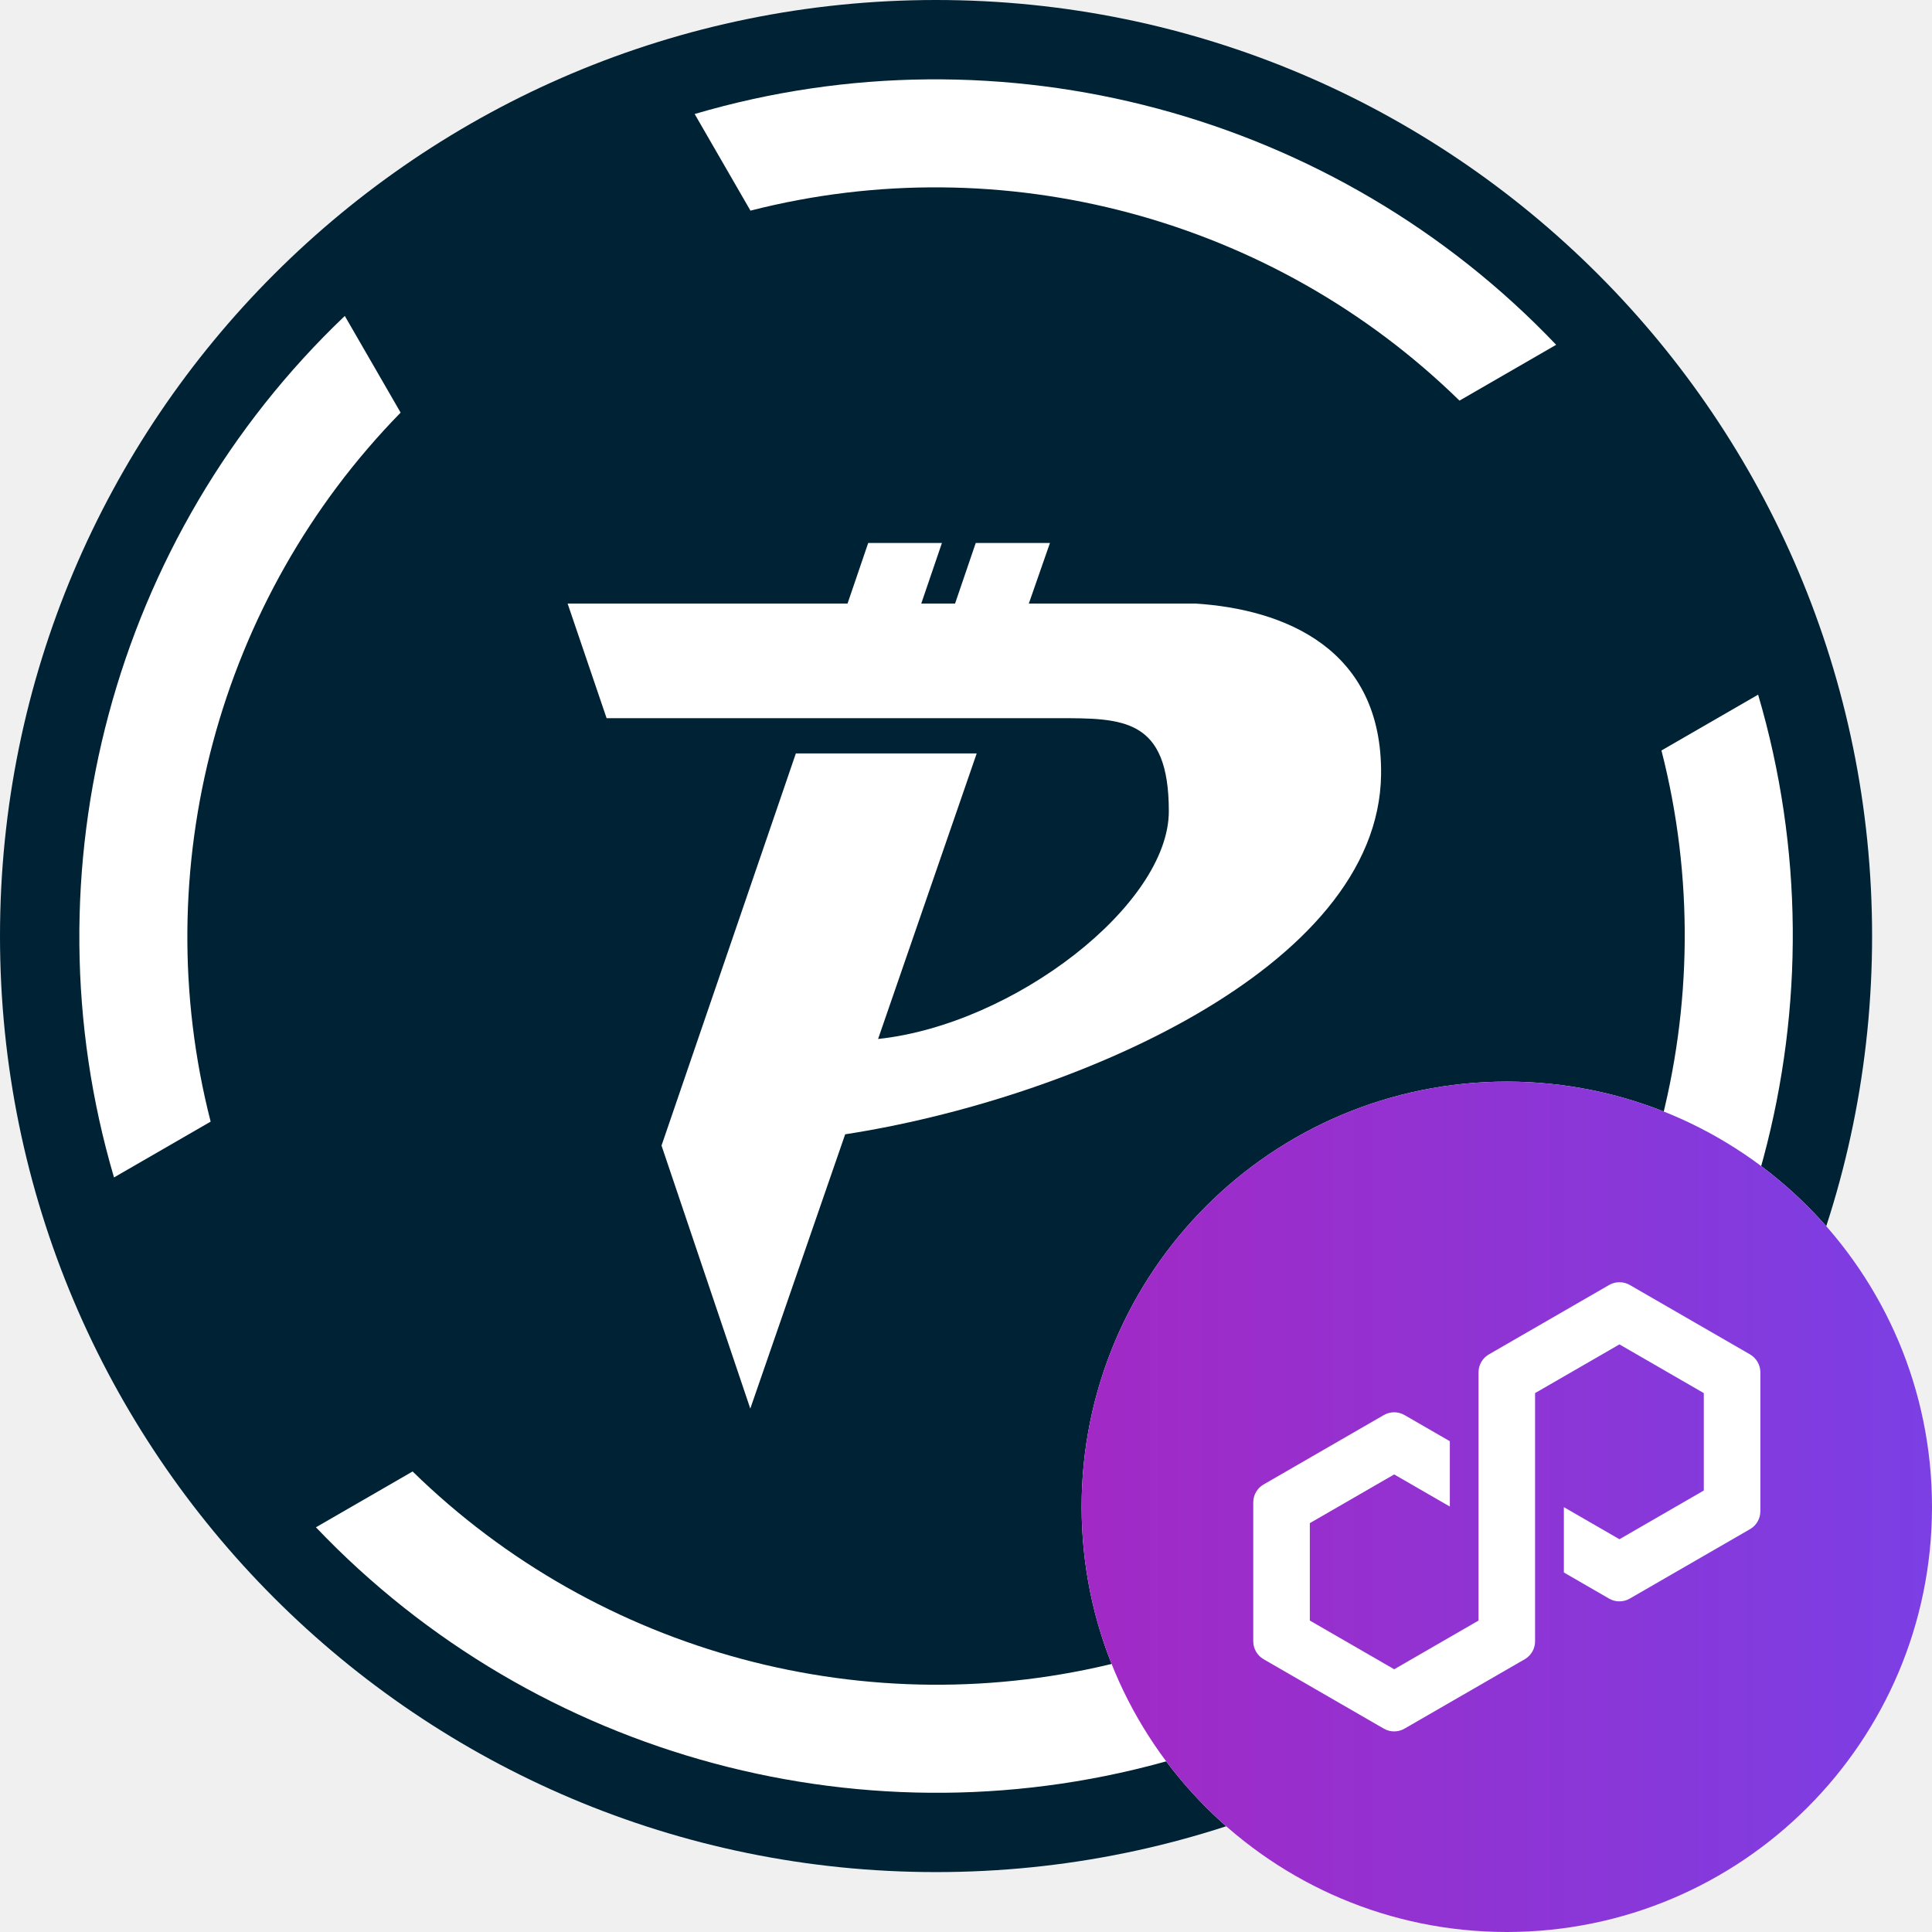
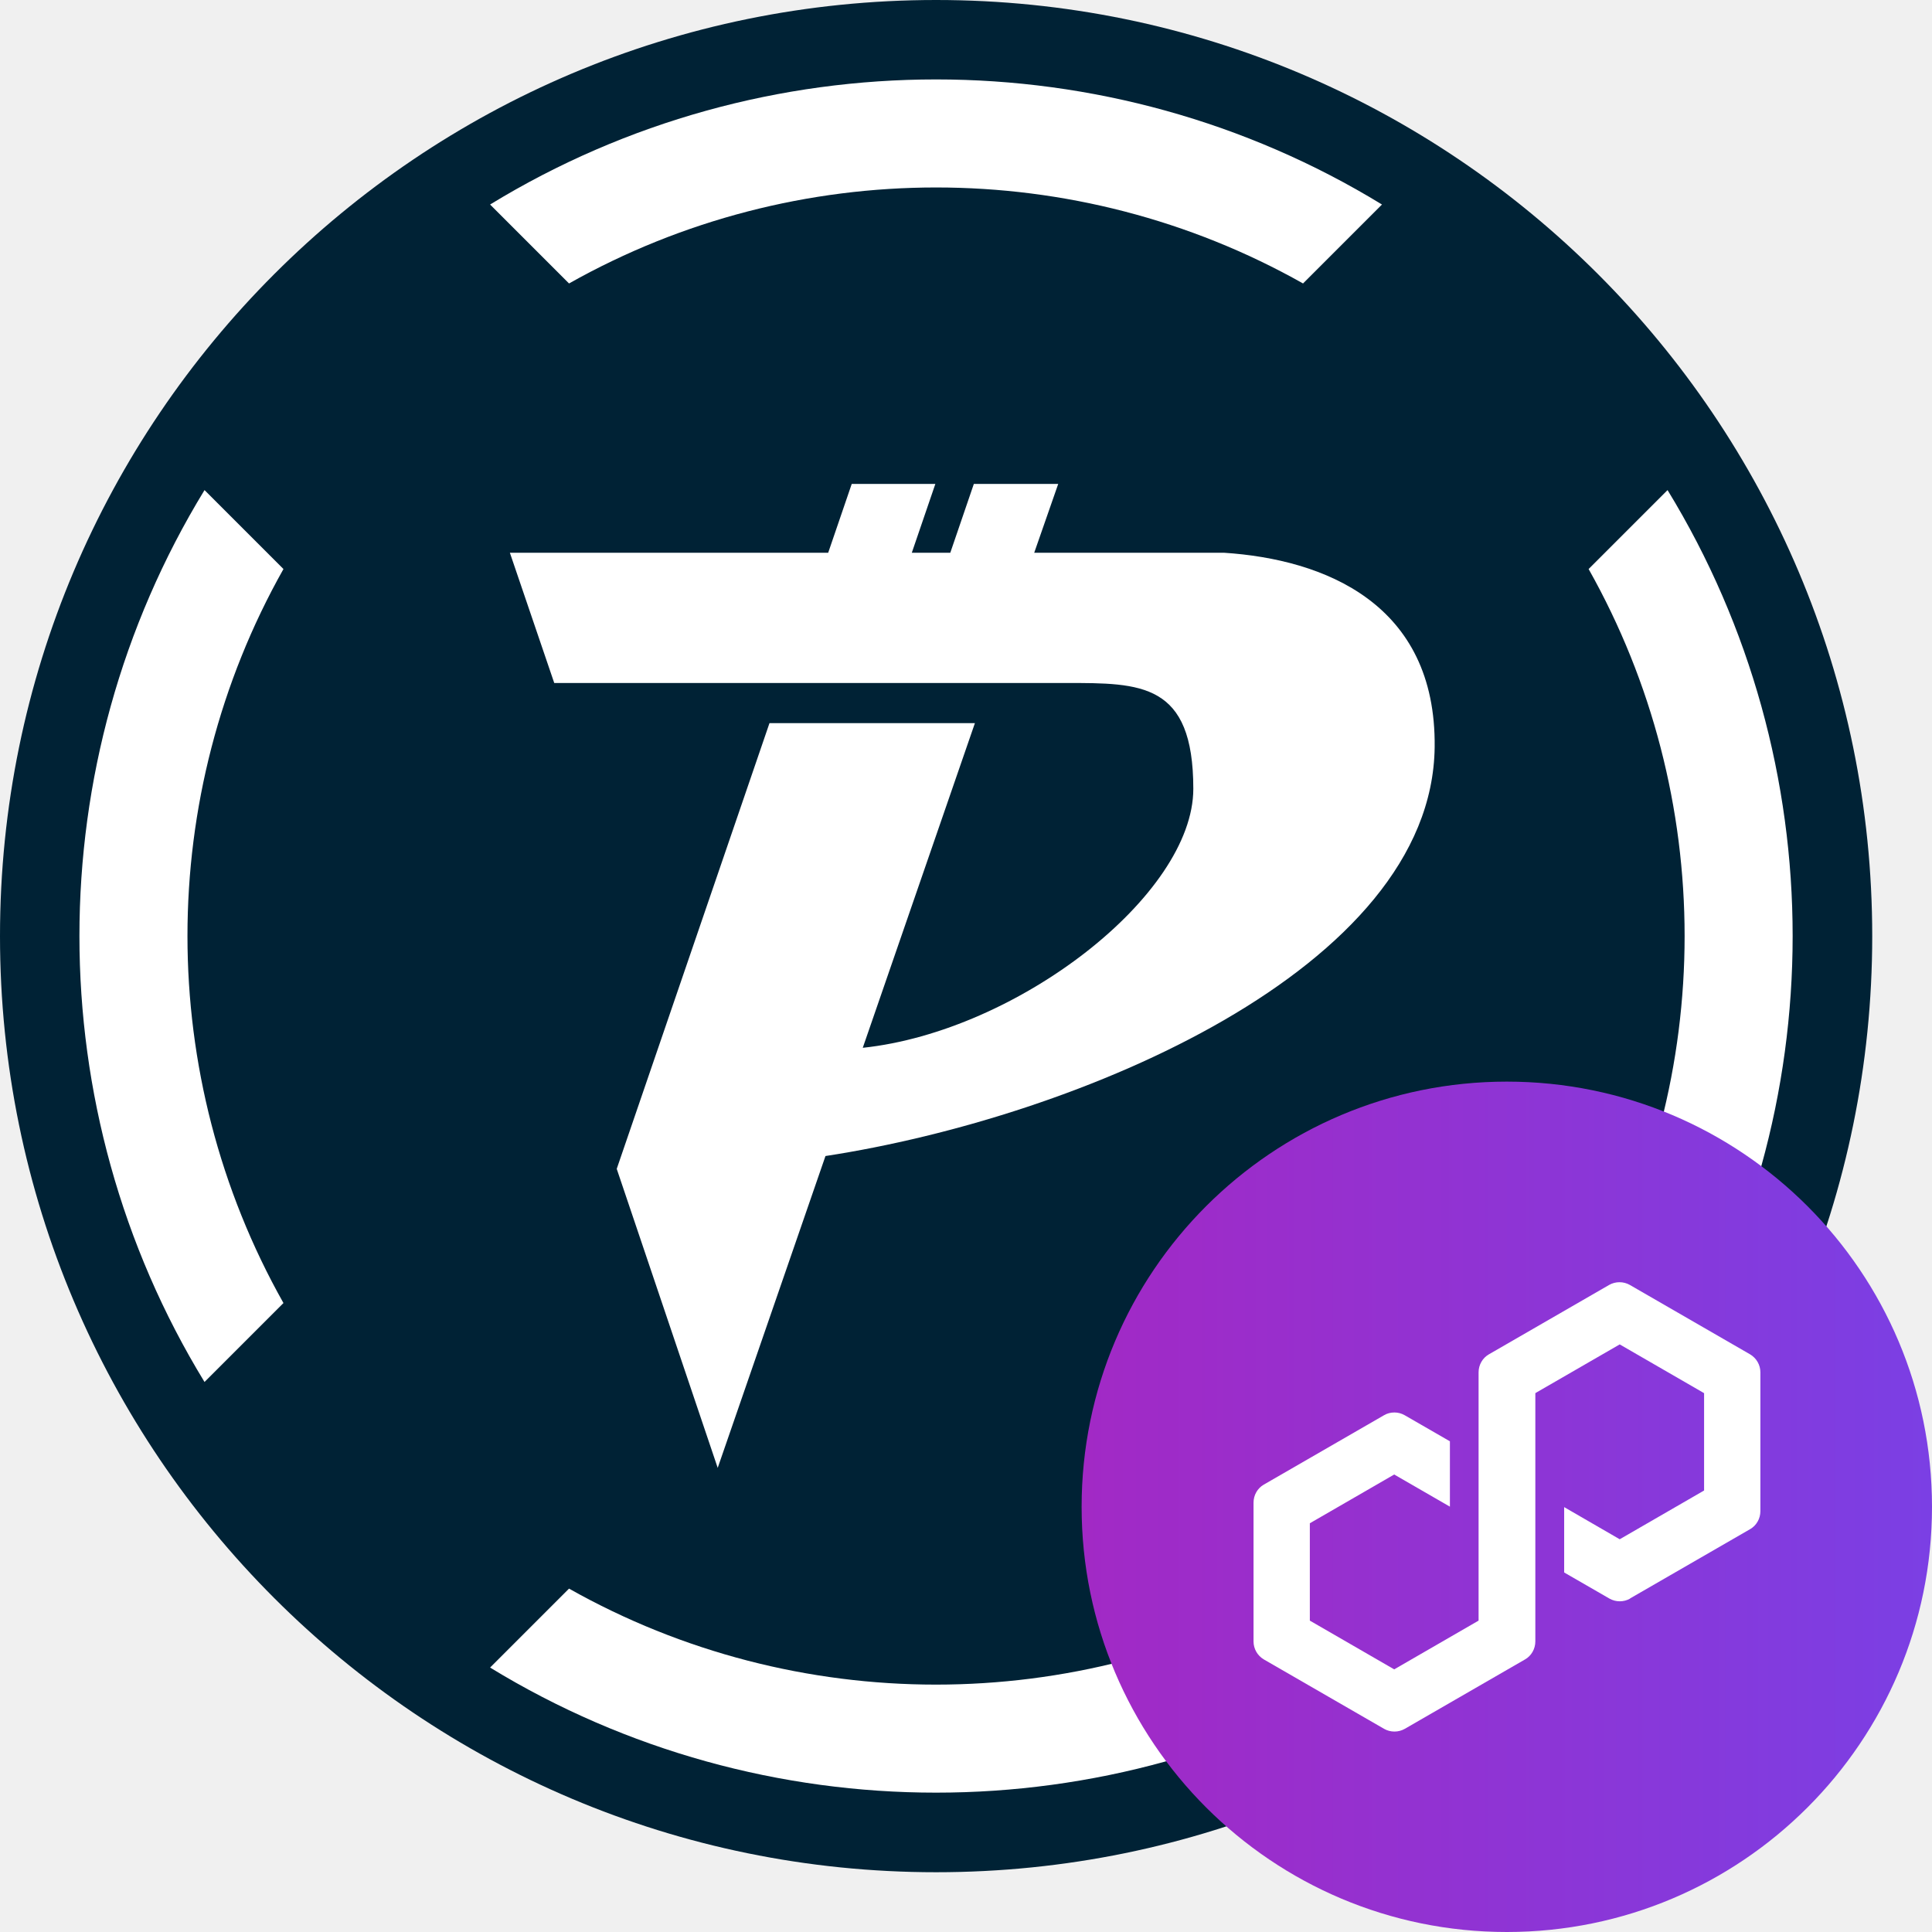
- <svg xmlns="http://www.w3.org/2000/svg" id="wpac-pol" viewBox="0 0 516 516">
+ <svg xmlns="http://www.w3.org/2000/svg" id="wpac-pol" viewBox="0 0 128 128" width="128" height="128">
  <defs>
    <style>
      .cls-1 {
        fill: #fff;
      }

      .cls-2 {
        fill: none;
      }

      .cls-3 {
        fill: #002235;
      }

      .cls-4 {
        fill: url(#linear-gradient);
      }
    </style>
-     <linearGradient id="linear-gradient" x1="288.88" y1="402.44" x2="516" y2="402.44" gradientUnits="userSpaceOnUse">
+     <linearGradient id="linear-gradient" x1="71.66" y1="30.17" x2="128" y2="30.17" gradientTransform="translate(0 130) scale(1 -1)" gradientUnits="userSpaceOnUse">
      <stop offset="0" stop-color="#a229c5" />
      <stop offset="1" stop-color="#7b3fe4" />
    </linearGradient>
  </defs>
-   <circle id="coin" class="cls-2" cx="250" cy="250" r="250" />
+   <circle id="coin" class="cls-2" cx="62.02" cy="62.02" r="62.02" />
  <g id="wpac">
-     <circle id="bg" class="cls-3" cx="250" cy="250" r="250" />
+     <circle id="bg" class="cls-3" cx="62.02" cy="62.02" r="62.02" />
    <g>
-       <path class="cls-1" d="M56.26,299.57c-17.29-67.45,2.04-139.6,50.74-189.37l-14.91-25.82C30.23,143.28,6.31,232.54,30.45,314.47l25.82-14.91Z" />
-       <path class="cls-1" d="M200.43,56.26c67.45-17.29,139.6,2.04,189.37,50.74l25.82-14.91C356.72,30.23,267.46,6.31,185.53,30.45l14.91,25.82Z" />
-       <path class="cls-1" d="M443.74,200.43c17.29,67.45-2.04,139.6-50.74,189.37l14.91,25.82c61.87-58.89,85.79-148.15,61.65-230.09l-25.82,14.91Z" />
-       <path class="cls-1" d="M299.57,443.74c-67.45,17.29-139.6-2.04-189.37-50.74l-25.82,14.91c58.89,61.87,148.15,85.79,230.09,61.65l-14.91-25.82Z" />
+       <path class="cls-1" d="M18.78,86.33c-8.48-15.05-8.48-33.59,0-48.63l-5.23-5.23c-11.05,18.08-11.05,41.01,0,59.09l5.23-5.23h0Z" />
+       <path class="cls-1" d="M37.7,18.78c15.05-8.48,33.59-8.48,48.63,0l5.23-5.23c-18.08-11.05-41.01-11.05-59.09,0l5.23,5.23h0Z" />
+       <path class="cls-1" d="M105.25,37.7c8.48,15.05,8.48,33.59,0,48.63l5.23,5.23c11.05-18.08,11.05-41.01,0-59.09l-5.23,5.23h0Z" />
+       <path class="cls-1" d="M86.33,105.25c-15.05,8.48-33.59,8.48-48.63,0l-5.23,5.23c18.08,11.05,41.01,11.05,59.09,0l-5.23-5.23h0Z" />
    </g>
-     <path id="pactus" class="cls-1" d="M232,145.02h19.57l-5.52,16.18h9.03l5.52-16.18h19.82l-5.64,16.18h44.53c23.58,1.51,49.93,11.92,49.55,45.66-.63,52.06-83.67,86.93-143.13,96.09l-25.34,73.26-23.71-70.25,35.88-104.74h48.3l-26.34,76.27c36.38-3.89,77.65-35.88,77.65-60.84s-12.29-24.84-29.86-24.84h-120.3l-10.41-30.61h74.76l5.52-16.18h.13Z" />
+     <path id="pactus" class="cls-1" d="M56.46,32.06h5.51l-1.56,4.56h2.55l1.56-4.56h5.59l-1.59,4.56h12.56c6.65.43,14.08,3.36,13.97,12.88-.17,14.68-23.59,24.52-40.36,27.09l-7.14,20.66-6.69-19.81,10.12-29.53h13.61l-7.43,21.51c10.26-1.09,21.9-10.12,21.9-17.16s-3.47-7.01-8.42-7.01h-33.92l-2.94-8.63h21.09l1.56-4.56h.04,0Z" />
  </g>
-   <circle id="network" class="cls-1" cx="402.44" cy="402.44" r="113.56" />
  <g id="pol">
    <g id="mask0_4864_1939" data-name="mask0 4864 1939">
-       <path class="cls-4" d="M402.44,516c62.72,0,113.56-50.84,113.56-113.56s-50.84-113.56-113.56-113.56-113.56,50.84-113.56,113.56,50.84,113.56,113.56,113.56Z" />
+       <path class="cls-4" d="M99.83,128c15.56,0,28.17-12.61,28.17-28.17s-12.61-28.17-28.17-28.17-28.17,12.61-28.17,28.17,12.61,28.17,28.17,28.17Z" />
    </g>
-     <path class="cls-1" d="M435.28,426.95l32.13-18.55c1.7-.98,2.75-2.81,2.75-4.78v-37.1c0-1.96-1.06-3.79-2.75-4.78l-32.13-18.55c-1.7-.98-3.81-.98-5.51,0l-32.13,18.55c-1.7.98-2.75,2.81-2.75,4.78v66.3l-22.53,13.01-22.53-13.01v-26.02l22.53-13.01,14.86,8.58v-17.45s-12.11-6.99-12.11-6.99c-.83-.48-1.79-.74-2.76-.74s-1.92.26-2.75.74l-32.13,18.55c-1.7.98-2.75,2.81-2.75,4.78v37.1c0,1.96,1.06,3.79,2.75,4.78l32.13,18.55c1.7.98,3.81.98,5.51,0l32.13-18.55c1.7-.98,2.75-2.81,2.75-4.78v-66.3l.41-.23,22.12-12.77,22.53,13.01v26.02l-22.53,13.01-14.84-8.57v17.45l12.08,6.98c1.7.98,3.81.98,5.51,0h0Z" />
+     <path class="cls-1" d="M107.98,105.91l7.97-4.6c.42-.24.68-.7.68-1.19v-9.2c0-.49-.26-.94-.68-1.19l-7.97-4.6c-.42-.24-.95-.24-1.37,0l-7.97,4.6c-.42.24-.68.7-.68,1.19v16.45l-5.59,3.23-5.59-3.23v-6.45l5.59-3.23,3.69,2.13v-4.33l-3-1.73c-.21-.12-.44-.18-.68-.18s-.48.06-.68.18l-7.97,4.6c-.42.24-.68.7-.68,1.19v9.2c0,.49.26.94.68,1.19l7.97,4.6c.42.24.95.24,1.37,0l7.97-4.6c.42-.24.68-.7.68-1.19v-16.45l.1-.06,5.49-3.17,5.59,3.23v6.45l-5.59,3.23-3.68-2.13v4.33l3,1.73c.42.24.95.24,1.37,0h0Z" />
  </g>
</svg>
